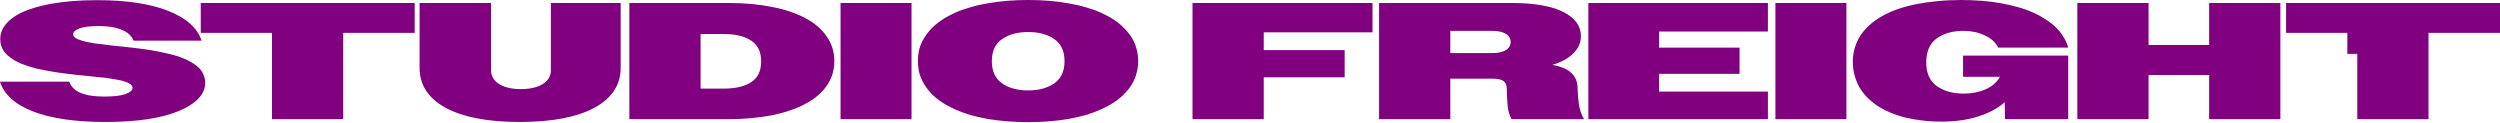
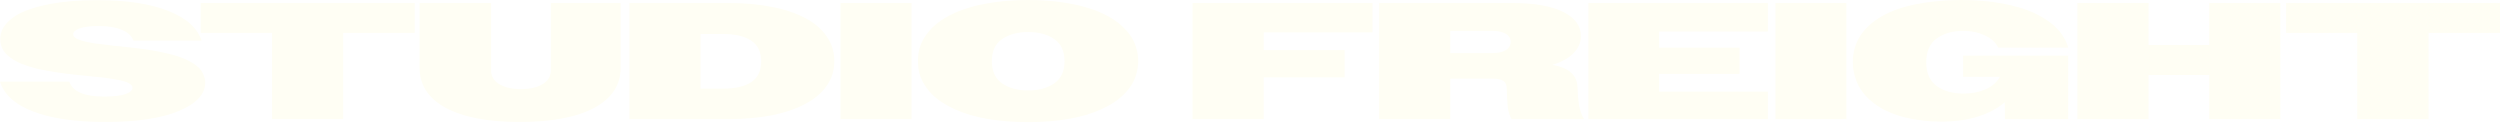
<svg xmlns="http://www.w3.org/2000/svg" viewBox="0 0 1392 68" fill="none">
-   <path d="M58.819 67.908C42.001 67.908 28.555 65.967 18.482 62.087C8.409 58.207 2.248 52.663 0 45.457H38.583C39.573 48.29 41.686 50.384 44.924 51.739C48.162 53.094 52.524 53.772 58.01 53.772C63.316 53.772 67.274 53.31 69.882 52.386C72.49 51.4 73.794 50.23 73.794 48.875C73.794 48.382 73.614 47.92 73.254 47.489C72.895 47.058 72.355 46.658 71.636 46.288C71.006 45.918 70.242 45.611 69.342 45.364C68.443 45.056 67.363 44.779 66.104 44.533C64.935 44.286 63.676 44.071 62.327 43.886C60.978 43.639 59.539 43.424 58.01 43.239C56.481 43.054 54.862 42.9 53.153 42.777C51.444 42.592 49.736 42.408 48.027 42.223C46.228 42.038 44.384 41.853 42.496 41.669C40.697 41.484 38.853 41.268 36.965 41.022C35.166 40.775 33.367 40.529 31.568 40.283C29.77 39.975 27.971 39.667 26.172 39.359C24.373 39.051 22.619 38.712 20.91 38.342C19.292 37.911 17.673 37.449 16.054 36.956C14.525 36.464 13.041 35.94 11.602 35.386C10.253 34.77 8.994 34.123 7.825 33.446C6.655 32.707 5.576 31.937 4.587 31.136C3.687 30.335 2.878 29.473 2.159 28.549C1.529 27.563 1.034 26.516 0.675 25.408C0.315 24.299 0.135 23.098 0.135 21.804C0.135 20.018 0.495 18.294 1.214 16.631C2.024 14.967 3.148 13.428 4.587 12.011C6.116 10.533 7.96 9.178 10.118 7.946C12.367 6.714 14.975 5.636 17.943 4.712C20.91 3.726 24.193 2.895 27.791 2.217C31.478 1.54 35.48 1.016 39.797 0.647C44.205 0.277 48.926 0.092 53.963 0.092C70.511 0.092 83.777 2.094 93.76 6.098C103.743 10.04 109.904 15.553 112.243 22.636H74.334C73.344 19.987 71.186 17.985 67.858 16.631C64.62 15.214 60.393 14.505 55.177 14.505C50.05 14.505 46.363 14.967 44.115 15.891C41.866 16.754 40.742 17.801 40.742 19.033C40.742 19.587 40.922 20.08 41.282 20.511C41.731 20.942 42.316 21.342 43.035 21.712C43.755 22.02 44.609 22.328 45.599 22.636C46.588 22.944 47.712 23.221 48.971 23.467C50.23 23.714 51.579 23.96 53.019 24.206C54.547 24.391 56.121 24.576 57.74 24.761C59.449 24.946 61.158 25.161 62.867 25.408C64.665 25.592 66.509 25.777 68.398 25.962C70.286 26.147 72.22 26.362 74.199 26.609C76.177 26.855 78.111 27.102 80 27.348C81.978 27.594 83.912 27.902 85.801 28.272C87.689 28.58 89.533 28.949 91.332 29.381C93.221 29.75 95.019 30.181 96.728 30.674C98.437 31.105 100.011 31.629 101.45 32.245C102.979 32.799 104.373 33.446 105.632 34.185C106.981 34.862 108.195 35.632 109.275 36.495C110.354 37.295 111.253 38.188 111.973 39.174C112.692 40.159 113.232 41.237 113.592 42.408C114.041 43.516 114.266 44.717 114.266 46.011C114.266 52.417 109.365 57.683 99.561 61.81C89.758 65.875 76.177 67.908 58.819 67.908ZM151.438 66.337V18.294H111.776V1.663H230.898V18.294H191.101V66.337H151.438ZM289.334 67.908C271.707 67.908 257.991 65.29 248.188 60.054C238.474 54.757 233.618 47.304 233.618 37.696V1.663H273.415V38.989C273.415 42.377 274.944 44.995 278.002 46.842C281.061 48.69 285.062 49.614 290.009 49.614C295.045 49.614 299.092 48.69 302.151 46.842C305.209 44.995 306.738 42.377 306.738 38.989V1.663H345.59V37.696C345.59 47.304 340.688 54.757 330.886 60.054C321.082 65.29 307.232 67.908 289.334 67.908ZM350.424 66.337V1.663H405.872C410.278 1.663 414.461 1.848 418.418 2.217C422.466 2.587 426.288 3.141 429.885 3.88C433.483 4.558 436.81 5.42 439.868 6.467C443.015 7.514 445.849 8.716 448.367 10.071C450.975 11.426 453.268 12.966 455.248 14.69C457.226 16.353 458.89 18.201 460.239 20.234C461.679 22.205 462.757 24.36 463.478 26.701C464.197 28.98 464.556 31.413 464.556 34C464.556 36.587 464.197 39.051 463.478 41.391C462.757 43.67 461.679 45.826 460.239 47.859C458.89 49.83 457.181 51.678 455.113 53.402C453.133 55.065 450.84 56.574 448.232 57.929C445.714 59.284 442.88 60.486 439.733 61.533C436.675 62.58 433.348 63.473 429.75 64.212C426.153 64.889 422.331 65.413 418.283 65.783C414.325 66.152 410.143 66.337 405.737 66.337H350.424ZM402.903 18.94H390.088V49.337H402.903C409.379 49.337 414.461 48.167 418.148 45.826C421.925 43.424 423.814 39.543 423.814 34.185C423.814 28.826 421.925 24.946 418.148 22.544C414.461 20.141 409.379 18.94 402.903 18.94ZM468.014 66.337V1.663H507.541V66.337H468.014ZM572.494 68C568.447 68 564.534 67.846 560.757 67.538C556.98 67.23 553.382 66.799 549.964 66.245C546.548 65.629 543.309 64.889 540.251 64.027C537.193 63.103 534.361 62.056 531.752 60.886C529.144 59.715 526.761 58.422 524.602 57.005C522.444 55.589 520.51 54.049 518.802 52.386C517.183 50.661 515.789 48.844 514.619 46.935C513.45 45.025 512.55 42.993 511.921 40.837C511.382 38.681 511.112 36.402 511.112 34C511.112 31.598 511.382 29.319 511.921 27.163C512.55 25.007 513.45 22.975 514.619 21.065C515.789 19.156 517.183 17.369 518.802 15.707C520.51 13.982 522.444 12.411 524.602 10.995C526.761 9.578 529.144 8.284 531.752 7.114C534.361 5.944 537.193 4.928 540.251 4.065C543.309 3.141 546.548 2.402 549.964 1.848C553.382 1.232 556.98 0.77 560.757 0.462C564.534 0.154 568.447 0 572.494 0C576.541 0 580.453 0.154 584.232 0.462C588.009 0.77 591.562 1.232 594.888 1.848C598.306 2.402 601.545 3.141 604.601 4.065C607.66 4.928 610.493 5.944 613.101 7.114C615.71 8.284 618.093 9.578 620.252 10.995C622.411 12.411 624.299 13.982 625.918 15.707C627.626 17.369 629.065 19.156 630.235 21.065C631.405 22.975 632.259 25.007 632.799 27.163C633.428 29.319 633.742 31.598 633.742 34C633.742 36.402 633.428 38.681 632.799 40.837C632.259 42.993 631.405 45.025 630.235 46.935C629.065 48.844 627.626 50.661 625.918 52.386C624.299 54.049 622.411 55.589 620.252 57.005C618.093 58.422 615.71 59.715 613.101 60.886C610.493 62.056 607.66 63.103 604.601 64.027C601.545 64.889 598.306 65.629 594.888 66.245C591.562 66.799 588.009 67.23 584.232 67.538C580.453 67.846 576.541 68 572.494 68ZM572.494 50.353C578.43 50.353 583.287 49.029 587.064 46.38C590.841 43.732 592.73 39.636 592.73 34.092C592.73 28.487 590.841 24.391 587.064 21.804C583.287 19.156 578.43 17.831 572.494 17.831C566.558 17.831 561.702 19.156 557.925 21.804C554.146 24.391 552.258 28.487 552.258 34.092C552.258 39.636 554.146 43.732 557.925 46.38C561.702 49.029 566.558 50.353 572.494 50.353ZM663.99 66.337V1.663H764.224V18.016H703.651V27.902H748.711V43.054H703.651V66.337H663.99Z" fill="#800080" />
-   <path d="M767.872 66.337V1.663H841.667C854.258 1.663 863.836 3.326 870.401 6.652C876.966 9.917 880.249 14.413 880.249 20.141C880.249 23.714 878.855 26.886 876.069 29.658C873.37 32.429 869.458 34.585 864.33 36.125C869.187 36.987 872.695 38.466 874.853 40.56C877.101 42.592 878.271 45.272 878.36 48.598C878.452 52.047 878.722 55.312 879.17 58.391C879.711 61.471 880.654 64.12 882.004 66.337H841.667C840.587 64.551 839.868 62.272 839.509 59.5C839.239 56.667 839.058 53.31 838.968 49.429C838.968 47.397 838.339 45.949 837.08 45.087C835.821 44.225 833.841 43.794 831.144 43.794H807.534V66.337H767.872ZM830.874 17.185H807.534V29.565H830.874C834.022 29.565 836.494 29.042 838.293 27.995C840.182 26.886 841.127 25.346 841.127 23.375C841.127 21.342 840.182 19.802 838.293 18.755C836.494 17.708 834.022 17.185 830.874 17.185Z" fill="#800080" />
-   <path d="M884.403 66.337V1.663H984.369V17.554H923.796V26.516H968.586V41.114H923.796V51H984.369V66.337H884.403ZM988.553 66.337V1.663H1028.08V66.337H988.553Z" fill="#800080" />
-   <path d="M1116.37 66.337L1116.24 56.913C1112.37 60.301 1107.42 62.949 1101.4 64.859C1095.37 66.768 1088.54 67.723 1080.89 67.723C1077.21 67.723 1073.7 67.507 1070.37 67.076C1067.04 66.707 1063.85 66.152 1060.79 65.413C1057.82 64.674 1055.04 63.75 1052.43 62.641C1049.82 61.533 1047.44 60.27 1045.28 58.853C1043.12 57.375 1041.19 55.774 1039.48 54.049C1037.77 52.263 1036.33 50.353 1035.16 48.321C1034.08 46.288 1033.23 44.132 1032.6 41.853C1031.97 39.513 1031.65 37.049 1031.65 34.462C1031.65 31.69 1032.01 29.103 1032.73 26.701C1033.45 24.237 1034.49 21.958 1035.83 19.864C1037.27 17.708 1038.98 15.737 1040.96 13.951C1043.03 12.103 1045.37 10.44 1047.98 8.962C1050.58 7.484 1053.46 6.19 1056.61 5.082C1059.85 3.973 1063.31 3.049 1067 2.31C1070.68 1.571 1074.6 1.016 1078.74 0.647C1082.87 0.216 1087.23 0 1091.82 0C1095.96 0 1099.91 0.154 1103.69 0.462C1107.47 0.77 1111.02 1.232 1114.35 1.848C1117.77 2.464 1120.96 3.203 1123.93 4.065C1126.99 4.928 1129.77 5.944 1132.29 7.114C1134.9 8.284 1137.24 9.578 1139.31 10.995C1141.47 12.35 1143.36 13.859 1144.97 15.522C1146.59 17.123 1147.94 18.848 1149.02 20.696C1150.19 22.544 1151.04 24.484 1151.58 26.516H1112.6C1111.16 23.56 1108.64 21.281 1105.04 19.679C1101.53 18.016 1097.62 17.185 1093.31 17.185C1087.1 17.185 1082.06 18.632 1078.19 21.527C1074.42 24.36 1072.53 28.765 1072.53 34.739C1072.53 40.652 1074.46 45.025 1078.33 47.859C1082.2 50.692 1087.23 52.109 1093.44 52.109C1097.85 52.109 1101.85 51.339 1105.45 49.799C1109.13 48.197 1111.83 45.857 1113.54 42.777H1093.04V30.951H1151.58V66.337H1116.37Z" fill="#800080" />
-   <path d="M1156.66 66.337V1.663H1196.32V25.038H1230.05V1.663H1269.71V66.337H1230.05V41.761H1196.32V66.337H1156.66Z" fill="#800080" />
-   <path d="M1312.54 66.337V18.294H1272.88V1.663H1392V18.294H1352.2V66.337H1312.54Z" fill="#800080" />
-   <path d="M1300 10 L1320 10 L1320 15 L1313 15 L1313 30 L1307 30 L1307 15 L1300 15 Z M1325 10 L1340 10 L1340 15 L1331 15 L1331 18 L1338 18 L1338 23 L1331 23 L1331 30 L1325 30 Z" fill="#800080" />
+   <path d="M58.819 67.908C42.001 67.908 28.555 65.967 18.482 62.087C8.409 58.207 2.248 52.663 0 45.457H38.583C39.573 48.29 41.686 50.384 44.924 51.739C48.162 53.094 52.524 53.772 58.01 53.772C63.316 53.772 67.274 53.31 69.882 52.386C72.49 51.4 73.794 50.23 73.794 48.875C73.794 48.382 73.614 47.92 73.254 47.489C72.895 47.058 72.355 46.658 71.636 46.288C71.006 45.918 70.242 45.611 69.342 45.364C68.443 45.056 67.363 44.779 66.104 44.533C64.935 44.286 63.676 44.071 62.327 43.886C60.978 43.639 59.539 43.424 58.01 43.239C56.481 43.054 54.862 42.9 53.153 42.777C51.444 42.592 49.736 42.408 48.027 42.223C46.228 42.038 44.384 41.853 42.496 41.669C40.697 41.484 38.853 41.268 36.965 41.022C35.166 40.775 33.367 40.529 31.568 40.283C29.77 39.975 27.971 39.667 26.172 39.359C24.373 39.051 22.619 38.712 20.91 38.342C19.292 37.911 17.673 37.449 16.054 36.956C14.525 36.464 13.041 35.94 11.602 35.386C10.253 34.77 8.994 34.123 7.825 33.446C6.655 32.707 5.576 31.937 4.587 31.136C3.687 30.335 2.878 29.473 2.159 28.549C1.529 27.563 1.034 26.516 0.675 25.408C0.315 24.299 0.135 23.098 0.135 21.804C0.135 20.018 0.495 18.294 1.214 16.631C2.024 14.967 3.148 13.428 4.587 12.011C6.116 10.533 7.96 9.178 10.118 7.946C12.367 6.714 14.975 5.636 17.943 4.712C20.91 3.726 24.193 2.895 27.791 2.217C31.478 1.54 35.48 1.016 39.797 0.647C44.205 0.277 48.926 0.092 53.963 0.092C70.511 0.092 83.777 2.094 93.76 6.098C103.743 10.04 109.904 15.553 112.243 22.636H74.334C73.344 19.987 71.186 17.985 67.858 16.631C64.62 15.214 60.393 14.505 55.177 14.505C50.05 14.505 46.363 14.967 44.115 15.891C41.866 16.754 40.742 17.801 40.742 19.033C40.742 19.587 40.922 20.08 41.282 20.511C41.731 20.942 42.316 21.342 43.035 21.712C43.755 22.02 44.609 22.328 45.599 22.636C46.588 22.944 47.712 23.221 48.971 23.467C50.23 23.714 51.579 23.96 53.019 24.206C54.547 24.391 56.121 24.576 57.74 24.761C59.449 24.946 61.158 25.161 62.867 25.408C64.665 25.592 66.509 25.777 68.398 25.962C70.286 26.147 72.22 26.362 74.199 26.609C76.177 26.855 78.111 27.102 80 27.348C81.978 27.594 83.912 27.902 85.801 28.272C87.689 28.58 89.533 28.949 91.332 29.381C93.221 29.75 95.019 30.181 96.728 30.674C98.437 31.105 100.011 31.629 101.45 32.245C102.979 32.799 104.373 33.446 105.632 34.185C106.981 34.862 108.195 35.632 109.275 36.495C110.354 37.295 111.253 38.188 111.973 39.174C112.692 40.159 113.232 41.237 113.592 42.408C114.041 43.516 114.266 44.717 114.266 46.011C114.266 52.417 109.365 57.683 99.561 61.81C89.758 65.875 76.177 67.908 58.819 67.908ZM151.438 66.337V18.294H111.776V1.663H230.898V18.294H191.101V66.337H151.438ZM289.334 67.908C271.707 67.908 257.991 65.29 248.188 60.054C238.474 54.757 233.618 47.304 233.618 37.696V1.663H273.415V38.989C273.415 42.377 274.944 44.995 278.002 46.842C281.061 48.69 285.062 49.614 290.009 49.614C295.045 49.614 299.092 48.69 302.151 46.842C305.209 44.995 306.738 42.377 306.738 38.989V1.663H345.59V37.696C345.59 47.304 340.688 54.757 330.886 60.054C321.082 65.29 307.232 67.908 289.334 67.908ZM350.424 66.337V1.663H405.872C410.278 1.663 414.461 1.848 418.418 2.217C422.466 2.587 426.288 3.141 429.885 3.88C433.483 4.558 436.81 5.42 439.868 6.467C443.015 7.514 445.849 8.716 448.367 10.071C450.975 11.426 453.268 12.966 455.248 14.69C457.226 16.353 458.89 18.201 460.239 20.234C461.679 22.205 462.757 24.36 463.478 26.701C464.197 28.98 464.556 31.413 464.556 34C464.556 36.587 464.197 39.051 463.478 41.391C462.757 43.67 461.679 45.826 460.239 47.859C458.89 49.83 457.181 51.678 455.113 53.402C453.133 55.065 450.84 56.574 448.232 57.929C445.714 59.284 442.88 60.486 439.733 61.533C436.675 62.58 433.348 63.473 429.75 64.212C426.153 64.889 422.331 65.413 418.283 65.783C414.325 66.152 410.143 66.337 405.737 66.337H350.424ZM402.903 18.94H390.088V49.337H402.903C409.379 49.337 414.461 48.167 418.148 45.826C421.925 43.424 423.814 39.543 423.814 34.185C423.814 28.826 421.925 24.946 418.148 22.544C414.461 20.141 409.379 18.94 402.903 18.94ZM468.014 66.337V1.663H507.541V66.337H468.014ZM572.494 68C568.447 68 564.534 67.846 560.757 67.538C556.98 67.23 553.382 66.799 549.964 66.245C546.548 65.629 543.309 64.889 540.251 64.027C537.193 63.103 534.361 62.056 531.752 60.886C529.144 59.715 526.761 58.422 524.602 57.005C522.444 55.589 520.51 54.049 518.802 52.386C517.183 50.661 515.789 48.844 514.619 46.935C513.45 45.025 512.55 42.993 511.921 40.837C511.382 38.681 511.112 36.402 511.112 34C511.112 31.598 511.382 29.319 511.921 27.163C512.55 25.007 513.45 22.975 514.619 21.065C515.789 19.156 517.183 17.369 518.802 15.707C520.51 13.982 522.444 12.411 524.602 10.995C526.761 9.578 529.144 8.284 531.752 7.114C534.361 5.944 537.193 4.928 540.251 4.065C543.309 3.141 546.548 2.402 549.964 1.848C553.382 1.232 556.98 0.77 560.757 0.462C564.534 0.154 568.447 0 572.494 0C576.541 0 580.453 0.154 584.232 0.462C588.009 0.77 591.562 1.232 594.888 1.848C598.306 2.402 601.545 3.141 604.601 4.065C607.66 4.928 610.493 5.944 613.101 7.114C615.71 8.284 618.093 9.578 620.252 10.995C622.411 12.411 624.299 13.982 625.918 15.707C627.626 17.369 629.065 19.156 630.235 21.065C631.405 22.975 632.259 25.007 632.799 27.163C633.428 29.319 633.742 31.598 633.742 34C633.742 36.402 633.428 38.681 632.799 40.837C632.259 42.993 631.405 45.025 630.235 46.935C629.065 48.844 627.626 50.661 625.918 52.386C624.299 54.049 622.411 55.589 620.252 57.005C618.093 58.422 615.71 59.715 613.101 60.886C610.493 62.056 607.66 63.103 604.601 64.027C601.545 64.889 598.306 65.629 594.888 66.245C591.562 66.799 588.009 67.23 584.232 67.538C580.453 67.846 576.541 68 572.494 68ZM572.494 50.353C578.43 50.353 583.287 49.029 587.064 46.38C590.841 43.732 592.73 39.636 592.73 34.092C592.73 28.487 590.841 24.391 587.064 21.804C583.287 19.156 578.43 17.831 572.494 17.831C566.558 17.831 561.702 19.156 557.925 21.804C554.146 24.391 552.258 28.487 552.258 34.092C552.258 39.636 554.146 43.732 557.925 46.38C561.702 49.029 566.558 50.353 572.494 50.353ZM663.99 66.337V1.663H764.224V18.016H703.651V27.902H748.711V43.054H703.651V66.337H663.99ZM767.872 66.337V1.663H841.667C854.258 1.663 863.836 3.326 870.401 6.652C876.966 9.917 880.249 14.413 880.249 20.141C880.249 23.714 878.855 26.886 876.069 29.658C873.37 32.429 869.458 34.585 864.33 36.125C869.187 36.987 872.695 38.466 874.853 40.56C877.101 42.592 878.271 45.272 878.36 48.598C878.452 52.047 878.722 55.312 879.17 58.391C879.711 61.471 880.654 64.12 882.004 66.337H841.667C840.587 64.551 839.868 62.272 839.509 59.5C839.239 56.667 839.058 53.31 838.968 49.429C838.968 47.397 838.339 45.949 837.08 45.087C835.821 44.225 833.841 43.794 831.144 43.794H807.534V66.337H767.872ZM830.874 17.185H807.534V29.565H830.874C834.022 29.565 836.494 29.042 838.293 27.995C840.182 26.886 841.127 25.346 841.127 23.375C841.127 21.342 840.182 19.802 838.293 18.755C836.494 17.708 834.022 17.185 830.874 17.185ZM884.403 66.337V1.663H984.369V17.554H923.796V26.516H968.586V41.114H923.796V51H984.369V66.337H884.403ZM988.553 66.337V1.663H1028.08V66.337H988.553ZM1116.37 66.337L1116.24 56.913C1112.37 60.301 1107.42 62.949 1101.4 64.859C1095.37 66.768 1088.54 67.723 1080.89 67.723C1077.21 67.723 1073.7 67.507 1070.37 67.076C1067.04 66.707 1063.85 66.152 1060.79 65.413C1057.82 64.674 1055.04 63.75 1052.43 62.641C1049.82 61.533 1047.44 60.27 1045.28 58.853C1043.12 57.375 1041.19 55.774 1039.48 54.049C1037.77 52.263 1036.33 50.353 1035.16 48.321C1034.08 46.288 1033.23 44.132 1032.6 41.853C1031.97 39.513 1031.65 37.049 1031.65 34.462C1031.65 31.69 1032.01 29.103 1032.73 26.701C1033.45 24.237 1034.49 21.958 1035.83 19.864C1037.27 17.708 1038.98 15.737 1040.96 13.951C1043.03 12.103 1045.37 10.44 1047.98 8.962C1050.58 7.484 1053.46 6.19 1056.61 5.082C1059.85 3.973 1063.31 3.049 1067 2.31C1070.68 1.571 1074.6 1.016 1078.74 0.647C1082.87 0.216 1087.23 0 1091.82 0C1095.96 0 1099.91 0.154 1103.69 0.462C1107.47 0.77 1111.02 1.232 1114.35 1.848C1117.77 2.464 1120.96 3.203 1123.93 4.065C1126.99 4.928 1129.77 5.944 1132.29 7.114C1134.9 8.284 1137.24 9.578 1139.31 10.995C1141.47 12.35 1143.36 13.859 1144.97 15.522C1146.59 17.123 1147.94 18.848 1149.02 20.696C1150.19 22.544 1151.04 24.484 1151.58 26.516H1112.6C1111.16 23.56 1108.64 21.281 1105.04 19.679C1101.53 18.016 1097.62 17.185 1093.31 17.185C1087.1 17.185 1082.06 18.632 1078.19 21.527C1074.42 24.36 1072.53 28.765 1072.53 34.739C1072.53 40.652 1074.46 45.025 1078.33 47.859C1082.2 50.692 1087.23 52.109 1093.44 52.109C1097.85 52.109 1101.85 51.339 1105.45 49.799C1109.13 48.197 1111.83 45.857 1113.54 42.777H1093.04V30.951H1151.58V66.337H1116.37ZM1156.66 66.337V1.663H1196.32V25.038H1230.05V1.663H1269.71V66.337H1230.05V41.761H1196.32V66.337H1156.66ZM1312.54 66.337V18.294H1272.88V1.663H1392V18.294H1352.2V66.337H1312.54Z" fill="#FFFEF4" />
</svg>
